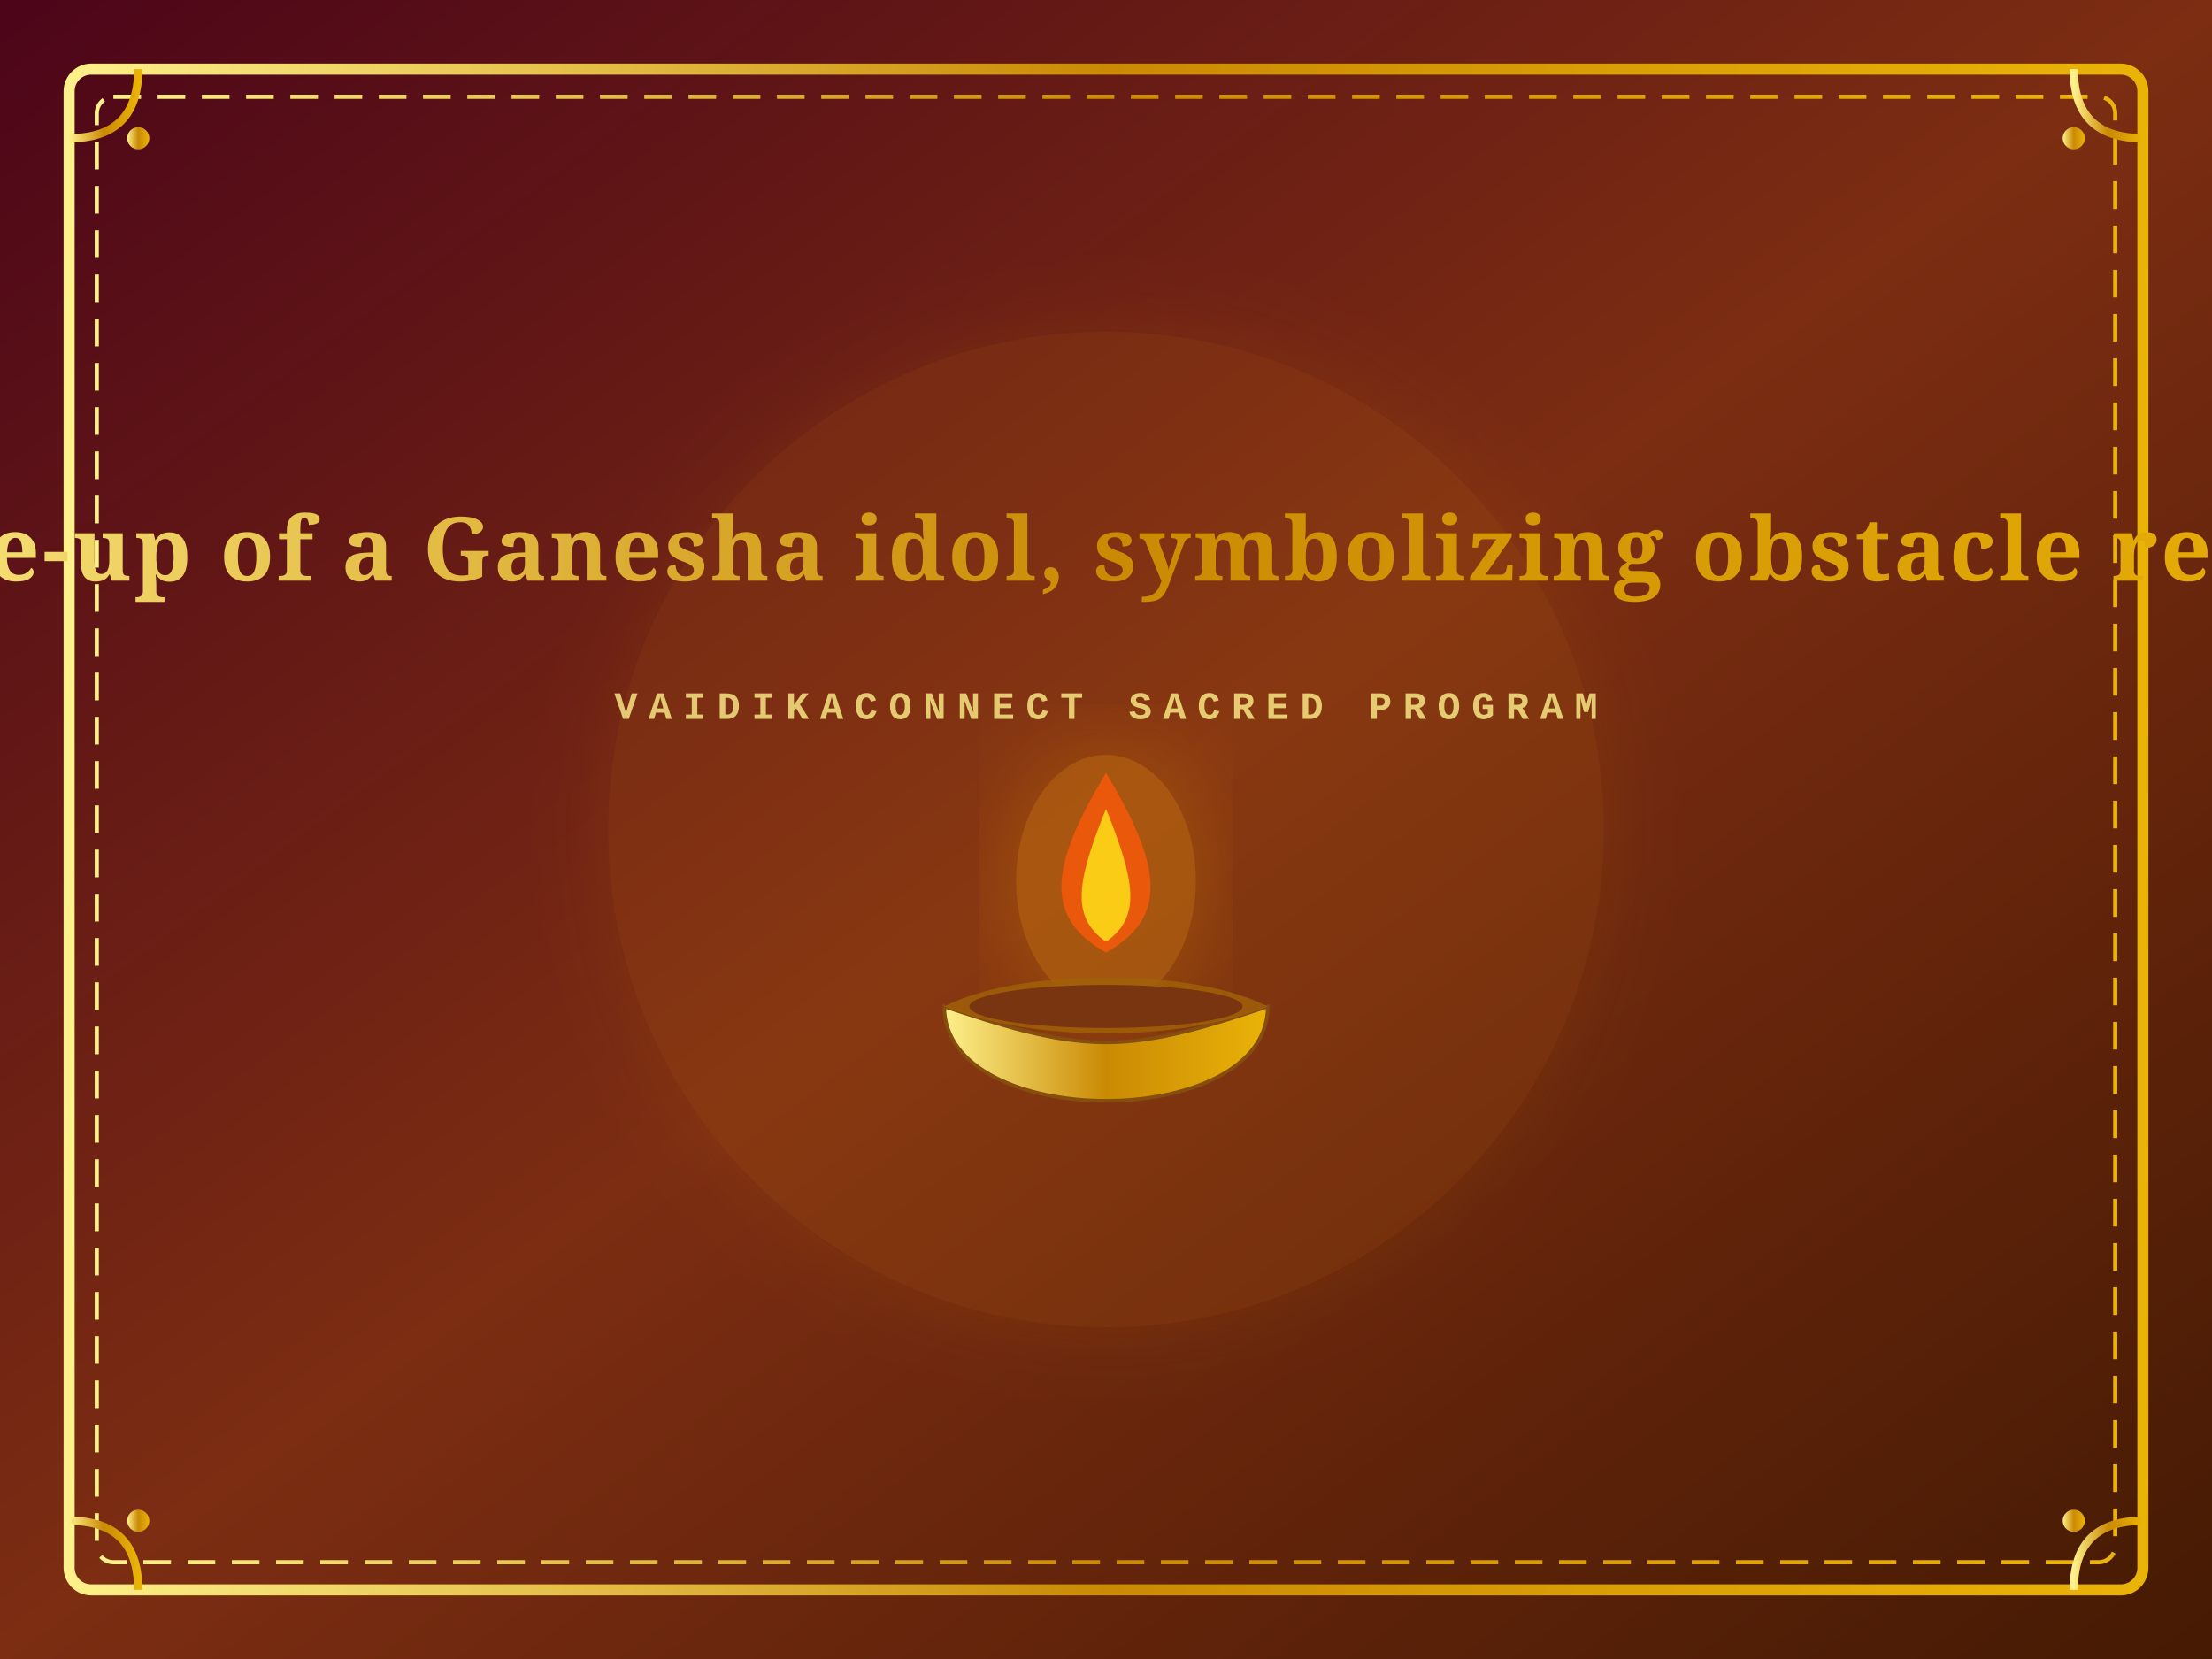
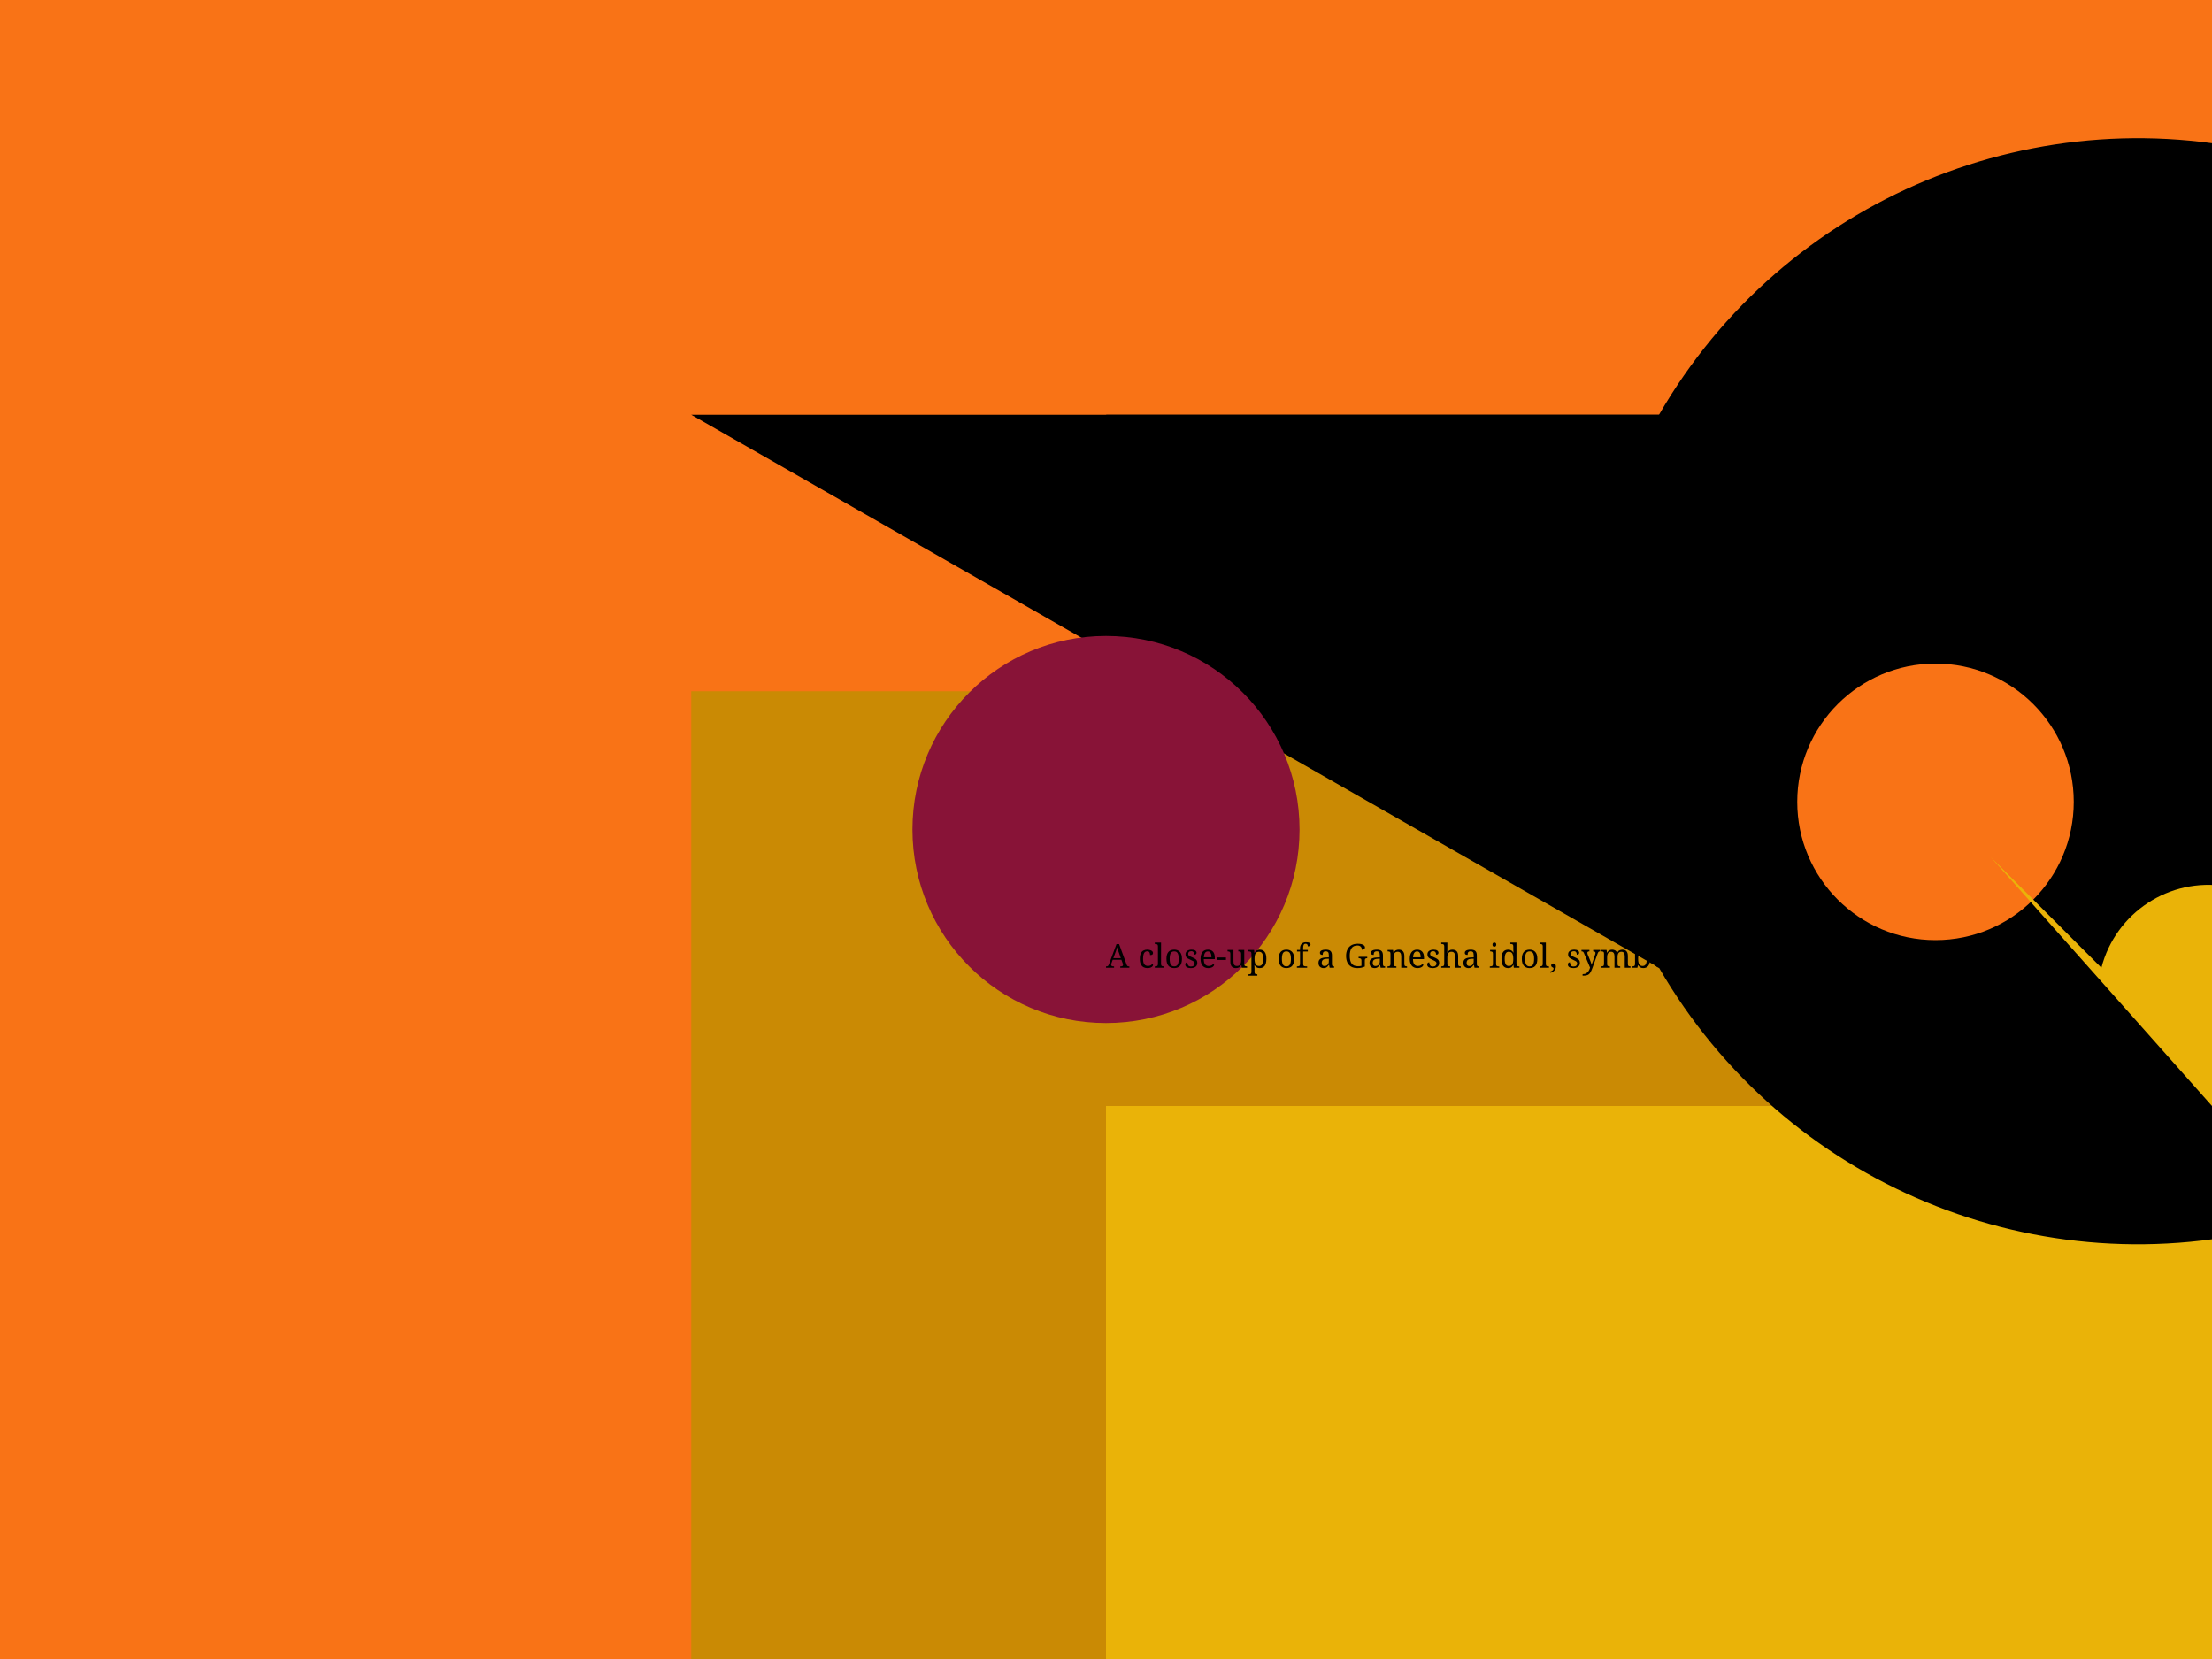
- <svg xmlns="http://www.w3.org/2000/svg" viewBox="0 0 800 600" width="100%" height="100%">
-   <defs>
-     <linearGradient id="bgGrad" x1="0%" y1="0%" x2="100%" y2="100%">
-       <stop offset="0%" stop-color="#4c0519" />
-       <stop offset="50%" stop-color="#7c2d12" />
-       <stop offset="100%" stop-color="#451a03" />
-     </linearGradient>
-     <linearGradient id="goldGrad" x1="0%" y1="0%" x2="100%" y2="0%">
-       <stop offset="0%" stop-color="#fef08a" />
-       <stop offset="50%" stop-color="#ca8a04" />
-       <stop offset="100%" stop-color="#eab308" />
-     </linearGradient>
-     <filter id="glow" x="-20%" y="-20%" width="140%" height="140%">
-       <feGaussianBlur stdDeviation="15" result="blur" />
-       <feComposite in="SourceGraphic" in2="blur" operator="over" />
-     </filter>
-   </defs>
-   <rect width="100%" height="100%" fill="url(#bgGrad)" />
-   <rect x="25" y="25" width="750" height="550" fill="none" stroke="url(#goldGrad)" stroke-width="4" rx="8" />
-   <rect x="35" y="35" width="730" height="530" fill="none" stroke="url(#goldGrad)" stroke-width="1.5" stroke-dasharray="10 6" rx="6" />
-   <path d="M25,50 Q50,50 50,25" fill="none" stroke="url(#goldGrad)" stroke-width="3" />
-   <circle cx="50" cy="50" r="4" fill="url(#goldGrad)" />
-   <path d="M775,50 Q750,50 750,25" fill="none" stroke="url(#goldGrad)" stroke-width="3" />
-   <circle cx="750" cy="50" r="4" fill="url(#goldGrad)" />
-   <path d="M25,550 Q50,550 50,575" fill="none" stroke="url(#goldGrad)" stroke-width="3" />
-   <circle cx="50" cy="550" r="4" fill="url(#goldGrad)" />
-   <path d="M775,550 Q750,550 750,575" fill="none" stroke="url(#goldGrad)" stroke-width="3" />
-   <circle cx="750" cy="550" r="4" fill="url(#goldGrad)" />
-   <circle cx="400" cy="300" r="180" fill="#f59e0b" opacity="0.1" filter="url(#glow)" />
-   <g transform="translate(400, 390) scale(1.3)">
-     <ellipse cx="0" cy="-55" rx="25" ry="35" fill="#f59e0b" opacity="0.3" filter="url(#glow)" />
-     <path d="M0,-85 C15,-60 18,-45 0,-35 C-18,-45 -15,-60 0,-85 Z" fill="#ea580c" />
-     <path d="M0,-75 C8,-55 10,-45 0,-38 C-10,-45 -8,-55 0,-75 Z" fill="#facc15" />
-     <path d="M-45,-20 C-45,15 45,15 45,-20 C30,-15 15,-10 0,-10 C-15,-10 -30,-15 -45,-20 Z" fill="url(#goldGrad)" stroke="#854d0e" stroke-width="1" />
-     <path d="M-45,-20 C-20,-10 20,-10 45,-20 C35,-25 20,-28 0,-28 C-20,-28 -35,-25 -45,-20 Z" fill="#a16207" opacity="0.8" />
-     <ellipse cx="0" cy="-20" rx="38" ry="6" fill="#78350f" />
-   </g>
-   <text x="400" y="210" text-anchor="middle" fill="url(#goldGrad)" font-family="Georgia, serif" font-size="32" font-weight="bold" letter-spacing="1">
-     A close-up of a Ganesha idol, symbolizing obstacle removal
-   </text>
-   <text x="400" y="260" text-anchor="middle" fill="#fef08a" font-family="'Courier New', monospace" font-size="14" font-weight="bold" letter-spacing="4" opacity="0.8">
-     VAIDIKACONNECT SACRED PROGRAM
-   </text>
+ <svg viewBox="0 0 800 600" width="100%" height="100%">
+   <rect x="0" y="0" width="800" height="600" fill="#f97316" />
+   <rect x="250" y="250" width="400" height="400" fill="#ca8a04" />
+   <rect x="400" y="400" width="400" height="400" fill="#eab308" />
+   <path d="M 250,150 L 600,150 A 200,200 0 1 1 600,350 Z" />
+   <path d="M 400,150 L 800,150 A 200,200 0 1 1 800,350 Z" />
+   <circle cx="400" cy="300" r="70" fill="#881337" />
+   <path d="M 420,320 L 460,360 A 40,40 0 1 1 500,400 Z" fill="#ca8a04" />
+   <circle cx="700" cy="290" r="50" fill="#f97316" />
+   <path d="M 720,310 L 760,350 A 40,40 0 1 1 800,400 Z" fill="#eab308" />
+   <text x="400" y="350" font-family="Serif">A close-up of a Ganesha idol, symbolizing obstacle removal</text>
</svg>
